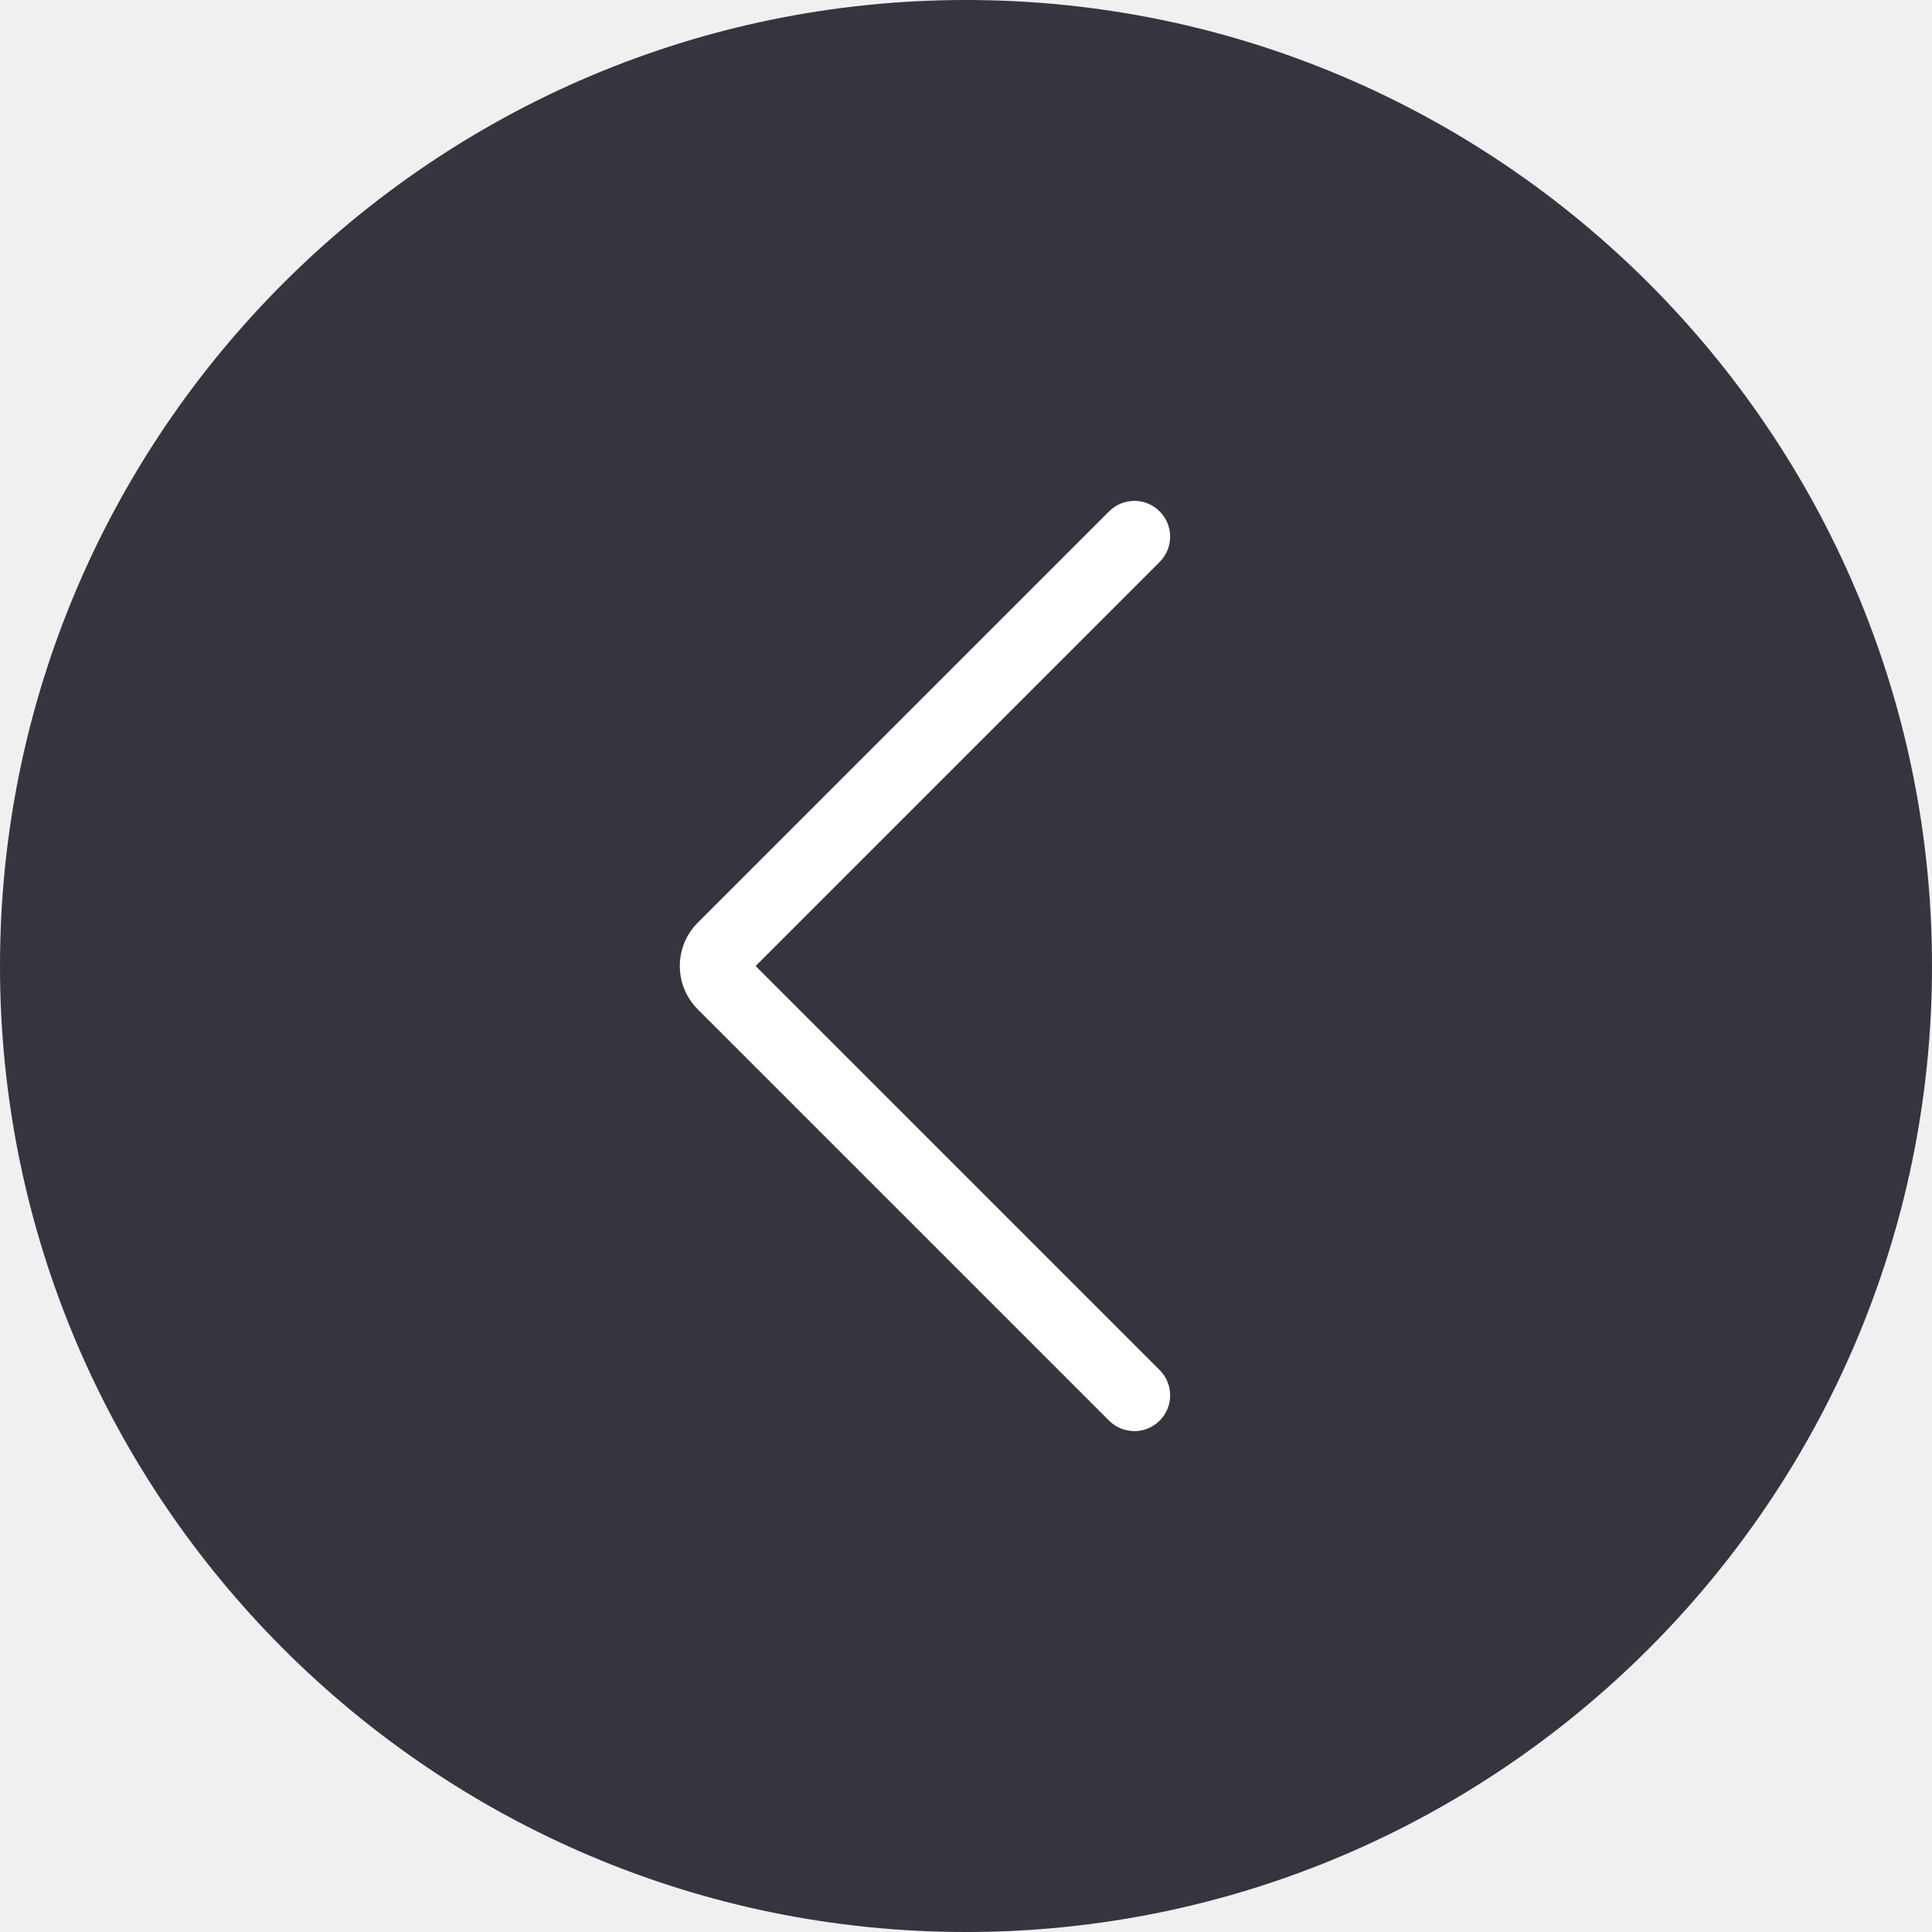
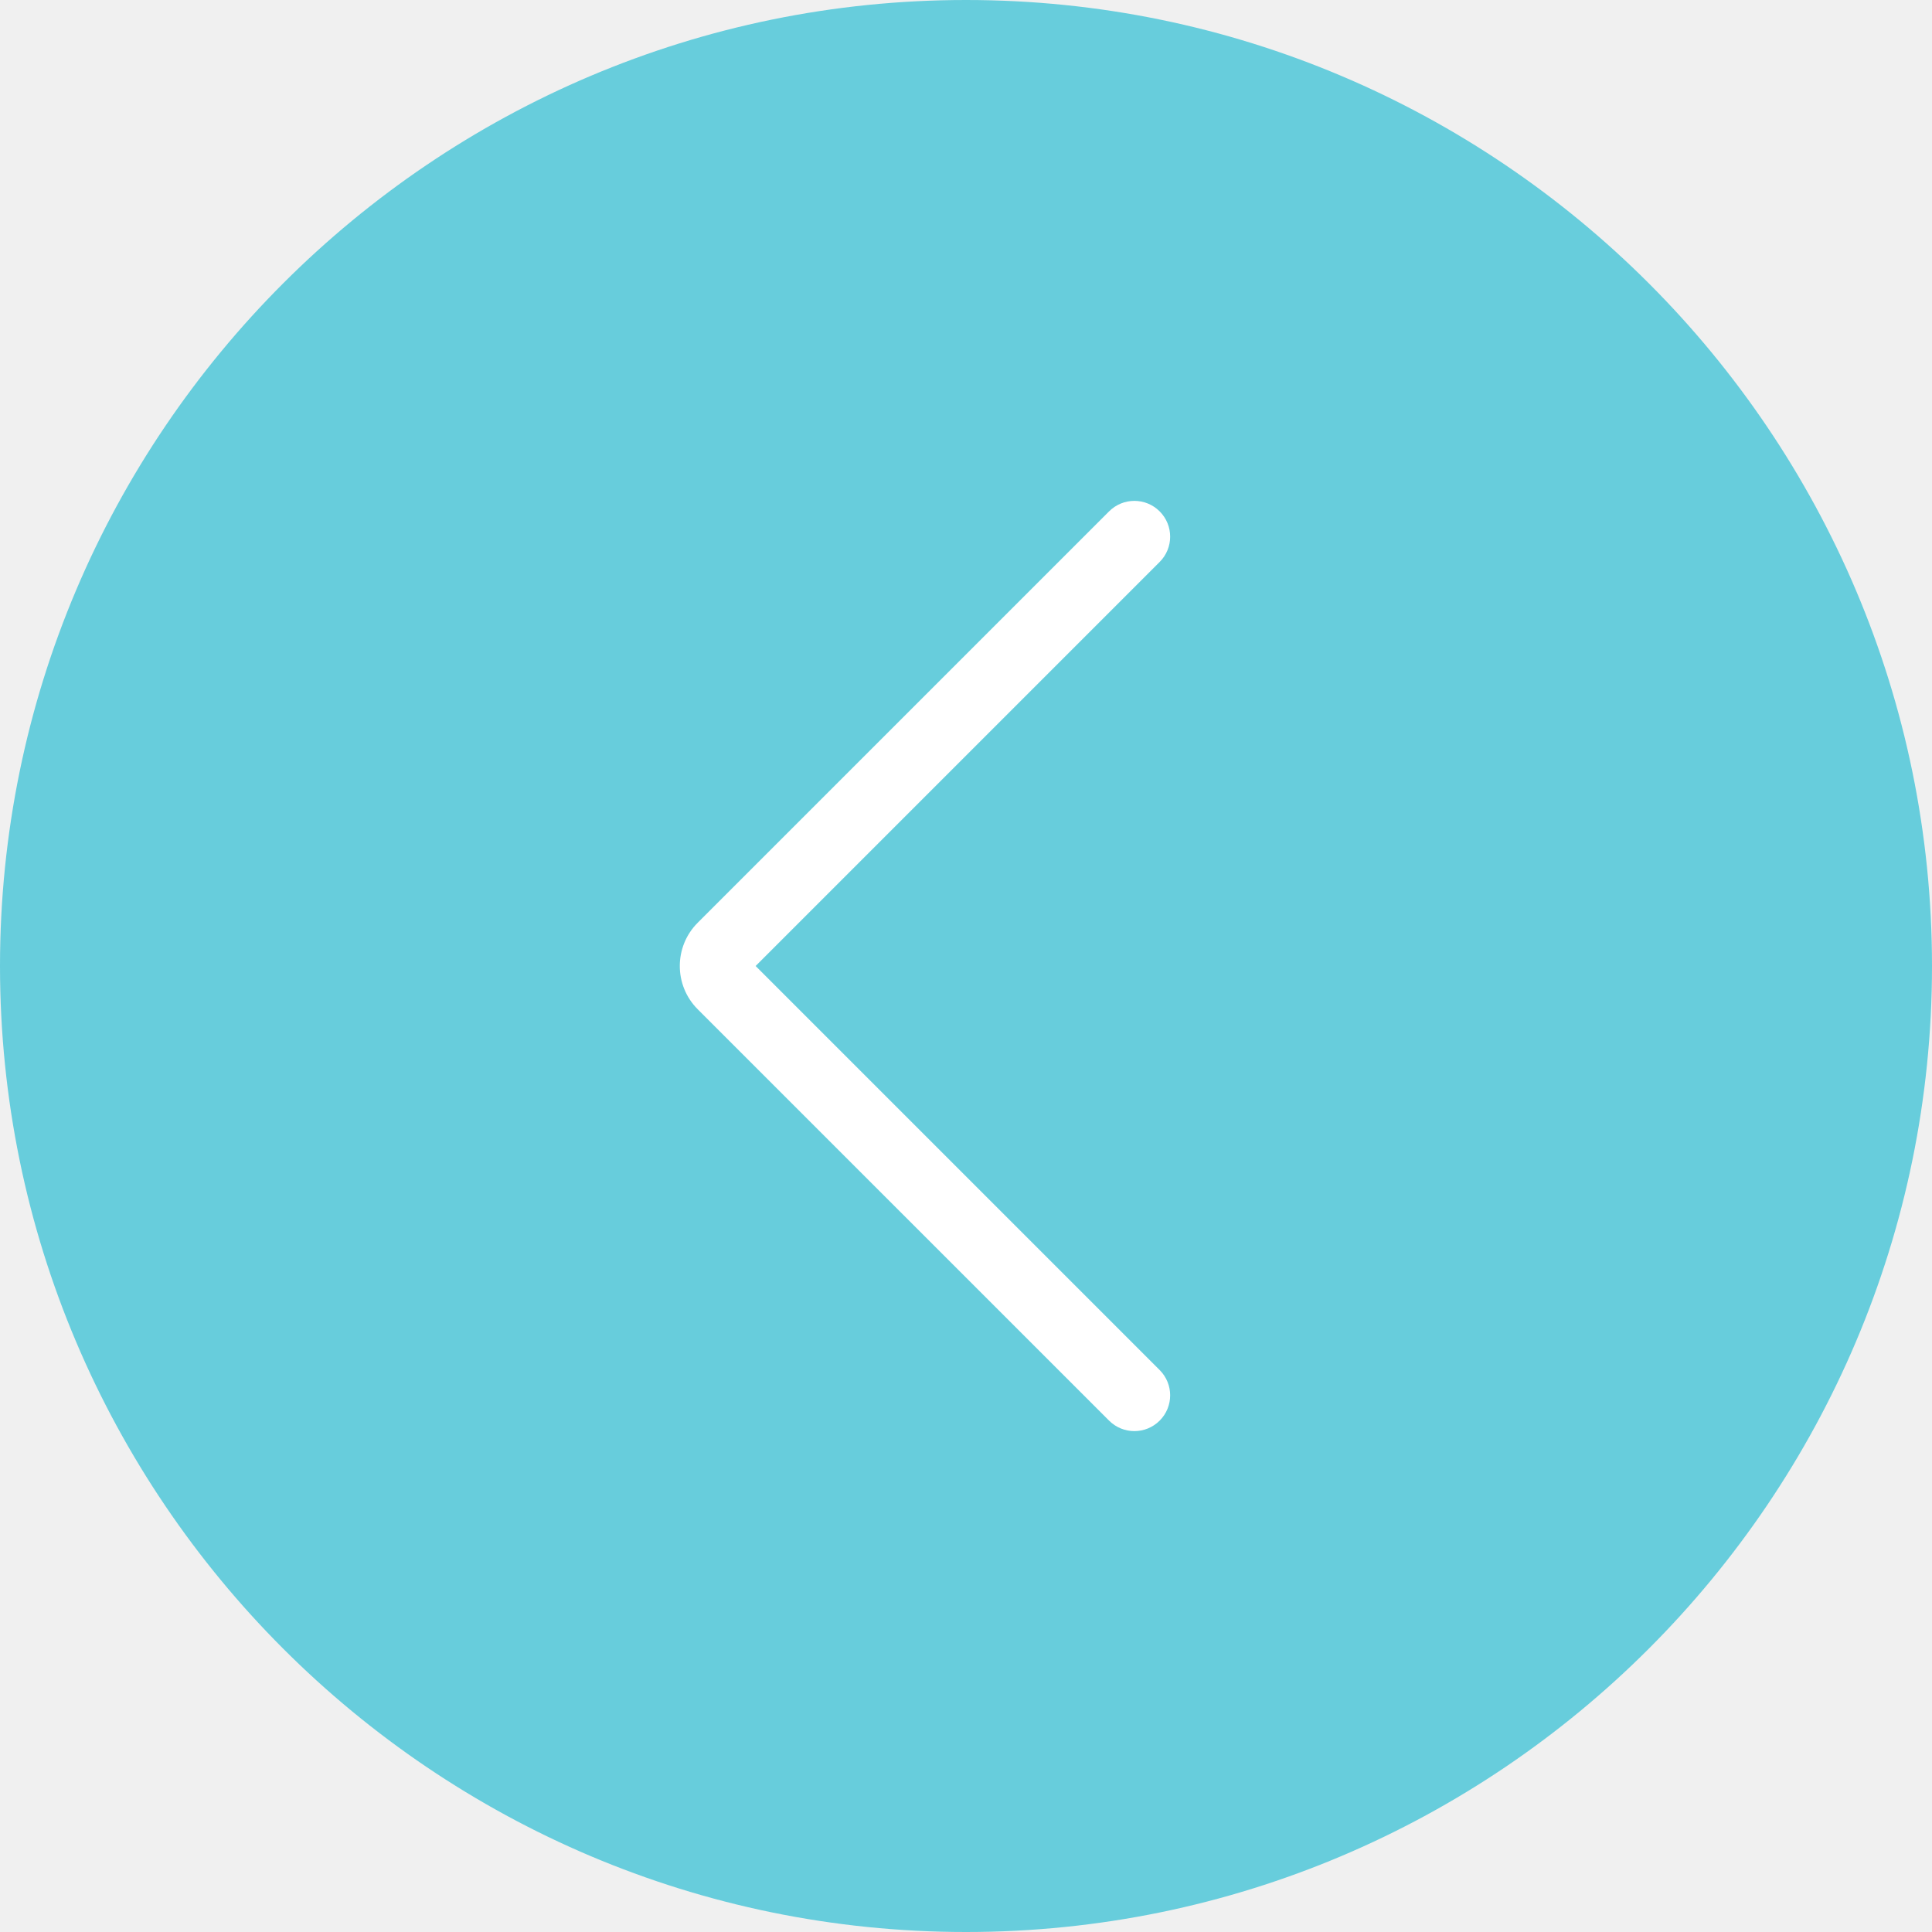
<svg xmlns="http://www.w3.org/2000/svg" version="1.1" id="Capa_1" x="0px" y="0px" viewBox="0 0 54 54" style="enable-background:new 0 0 54 54;" xml:space="preserve">
  <g>
    <g>
-       <path style="fill:#34353F;" d="M27,1L27,1c14.359,0,26,11.641,26,26v0c0,14.359-11.641,26-26,26h0C12.641,53,1,41.359,1,27v0    C1,12.641,12.641,1,27,1z" />
-       <path style="fill:#34353F;" d="M27,54C12.112,54,0,41.888,0,27S12.112,0,27,0s27,12.112,27,27S41.888,54,27,54z M27,2    C13.215,2,2,13.215,2,27s11.215,25,25,25s25-11.215,25-25S40.785,2,27,2z" />
+       <path style="fill:#67CDDC;" d="M27,1L27,1c14.359,0,26,11.641,26,26v0c0,14.359-11.641,26-26,26h0C12.641,53,1,41.359,1,27v0    C1,12.641,12.641,1,27,1z" />
+       <path style="fill:#67CDDC;" d="M27,54C12.112,54,0,41.888,0,27S12.112,0,27,0s27,12.112,27,27S41.888,54,27,54z M27,2    C13.215,2,2,13.215,2,27s11.215,25,25,25s25-11.215,25-25S40.785,2,27,2z" />
    </g>
    <path style="fill:#FFFFFF;" d="M31.706,40c-0.256,0-0.512-0.098-0.707-0.293L19.501,28.209c-0.667-0.667-0.667-1.751,0-2.418   l11.498-11.498c0.391-0.391,1.023-0.391,1.414,0s0.391,1.023,0,1.414L21.12,27l11.293,11.293c0.391,0.391,0.391,1.023,0,1.414   C32.218,39.902,31.962,40,31.706,40z" />
  </g>
  <g>
</g>
  <g>
</g>
  <g>
</g>
  <g>
</g>
  <g>
</g>
  <g>
</g>
  <g>
</g>
  <g>
</g>
  <g>
</g>
  <g>
</g>
  <g>
</g>
  <g>
</g>
  <g>
</g>
  <g>
</g>
  <g>
</g>
</svg>
